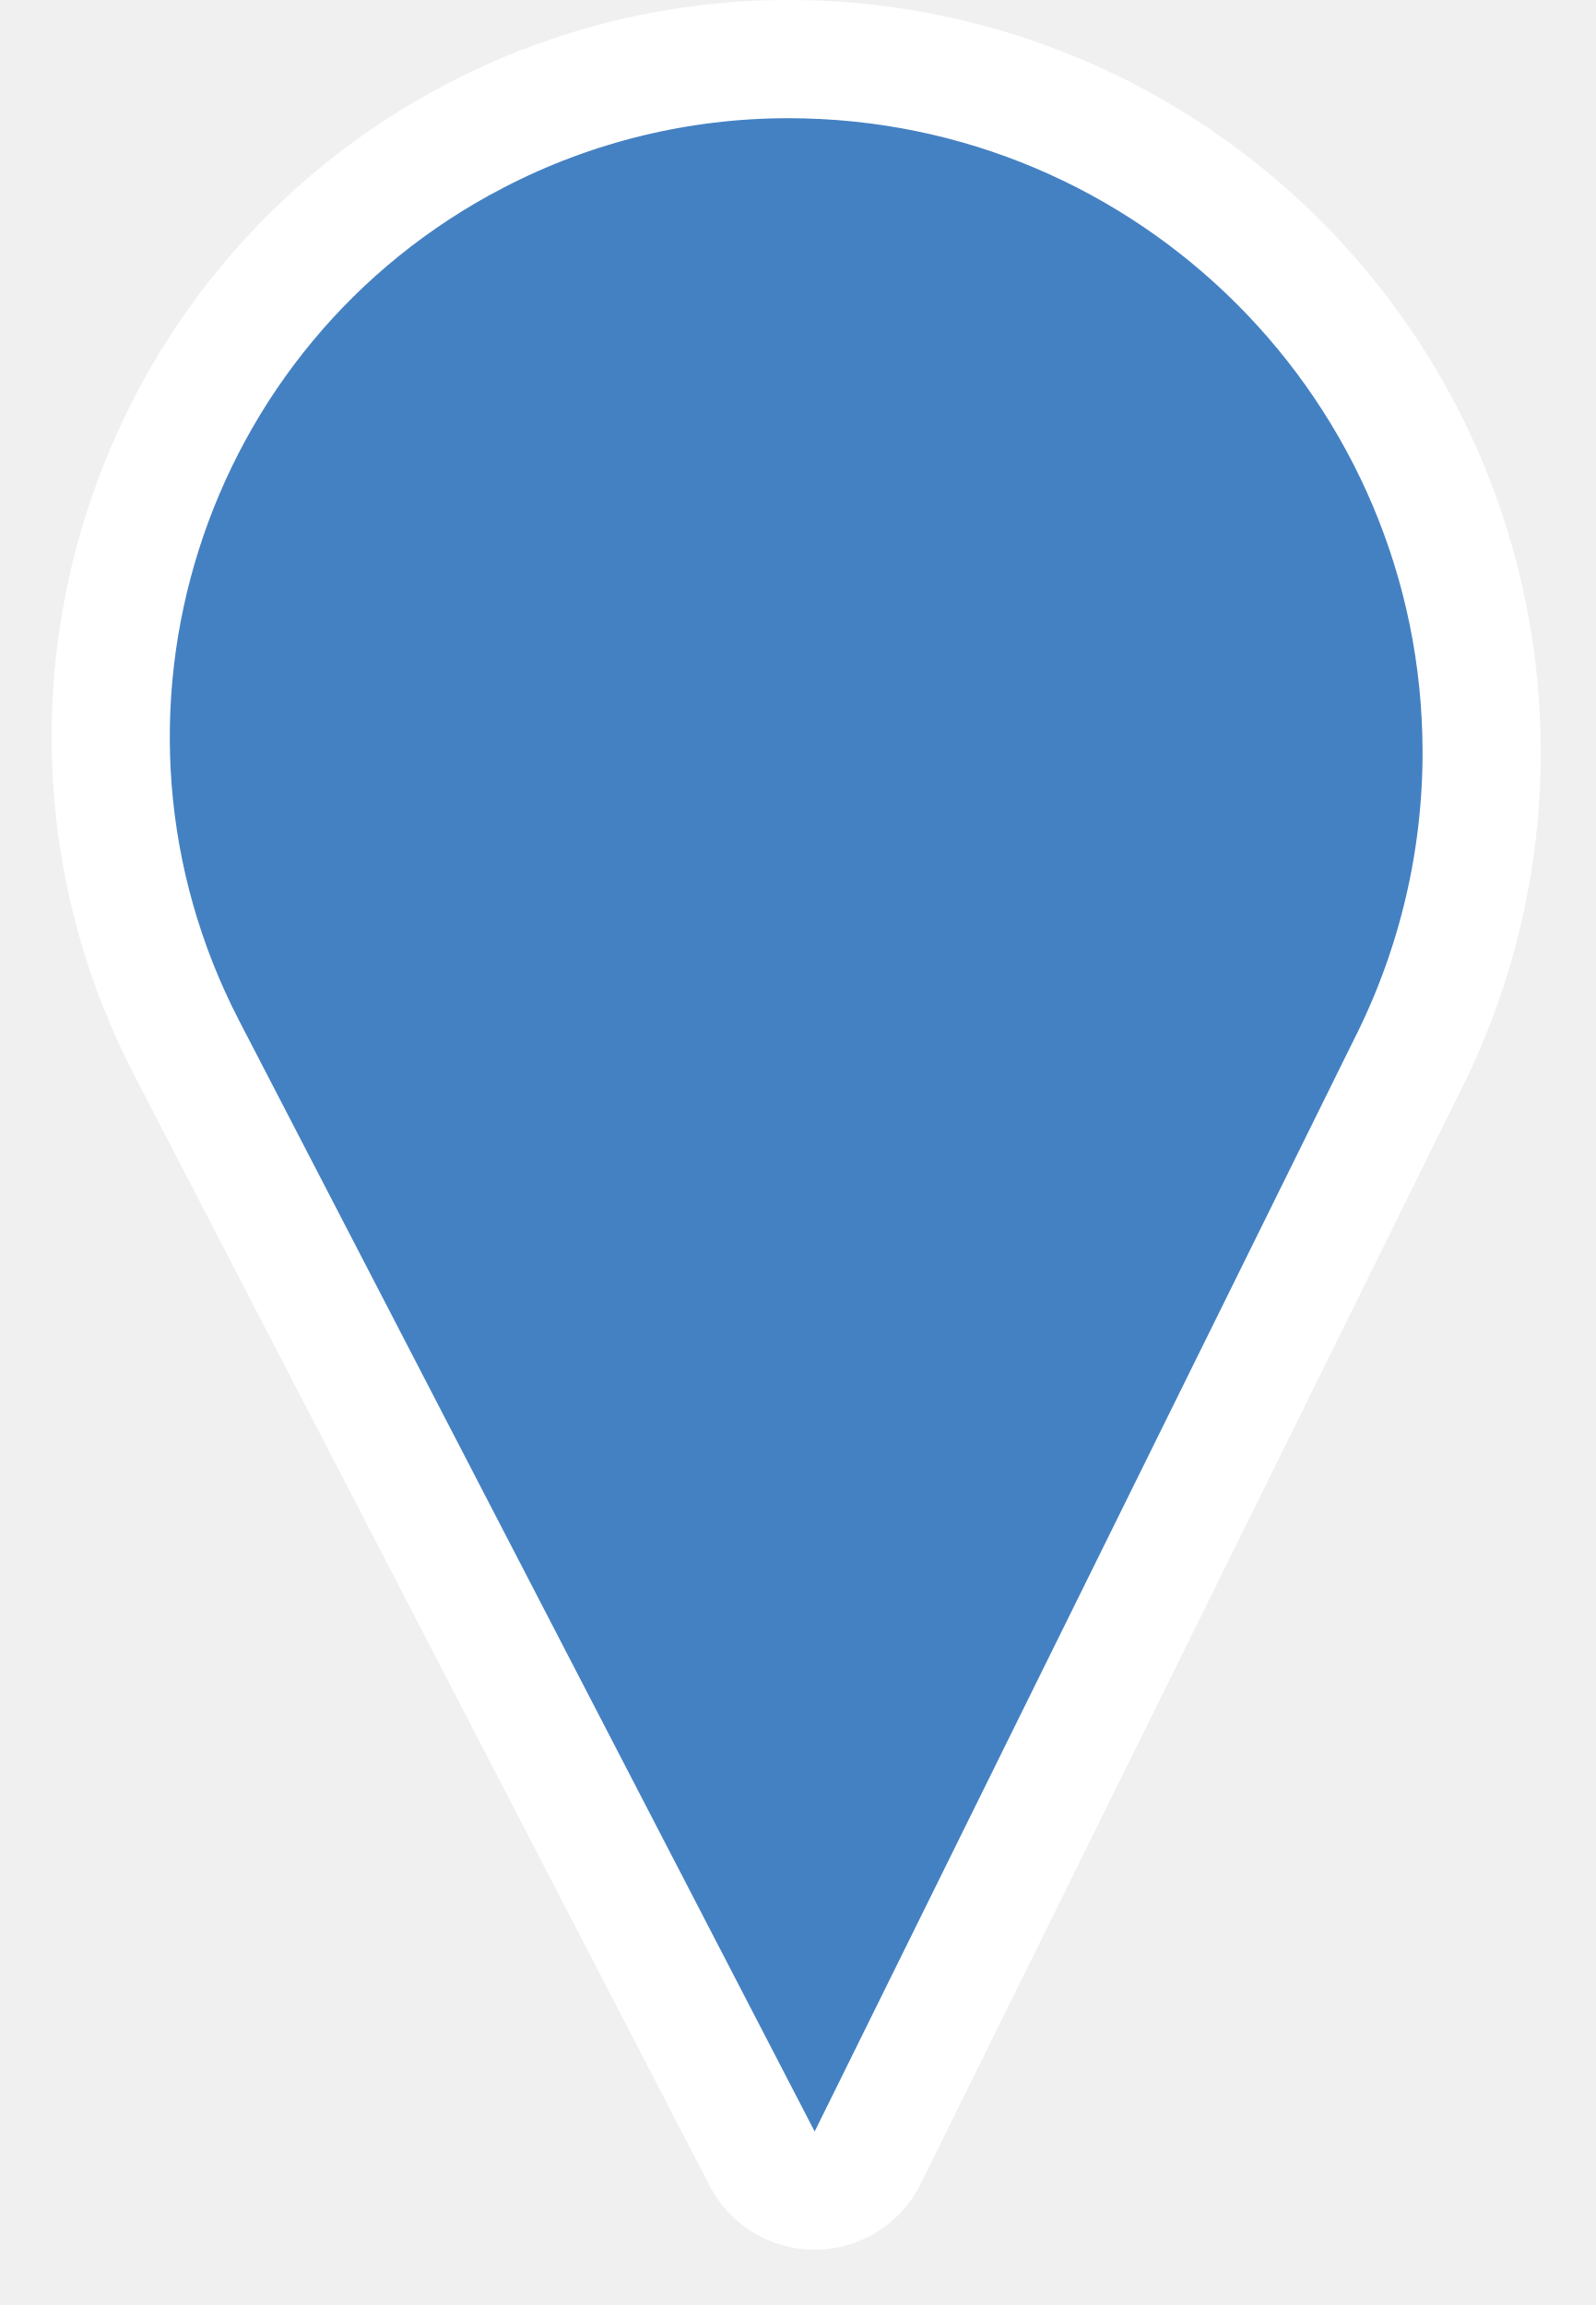
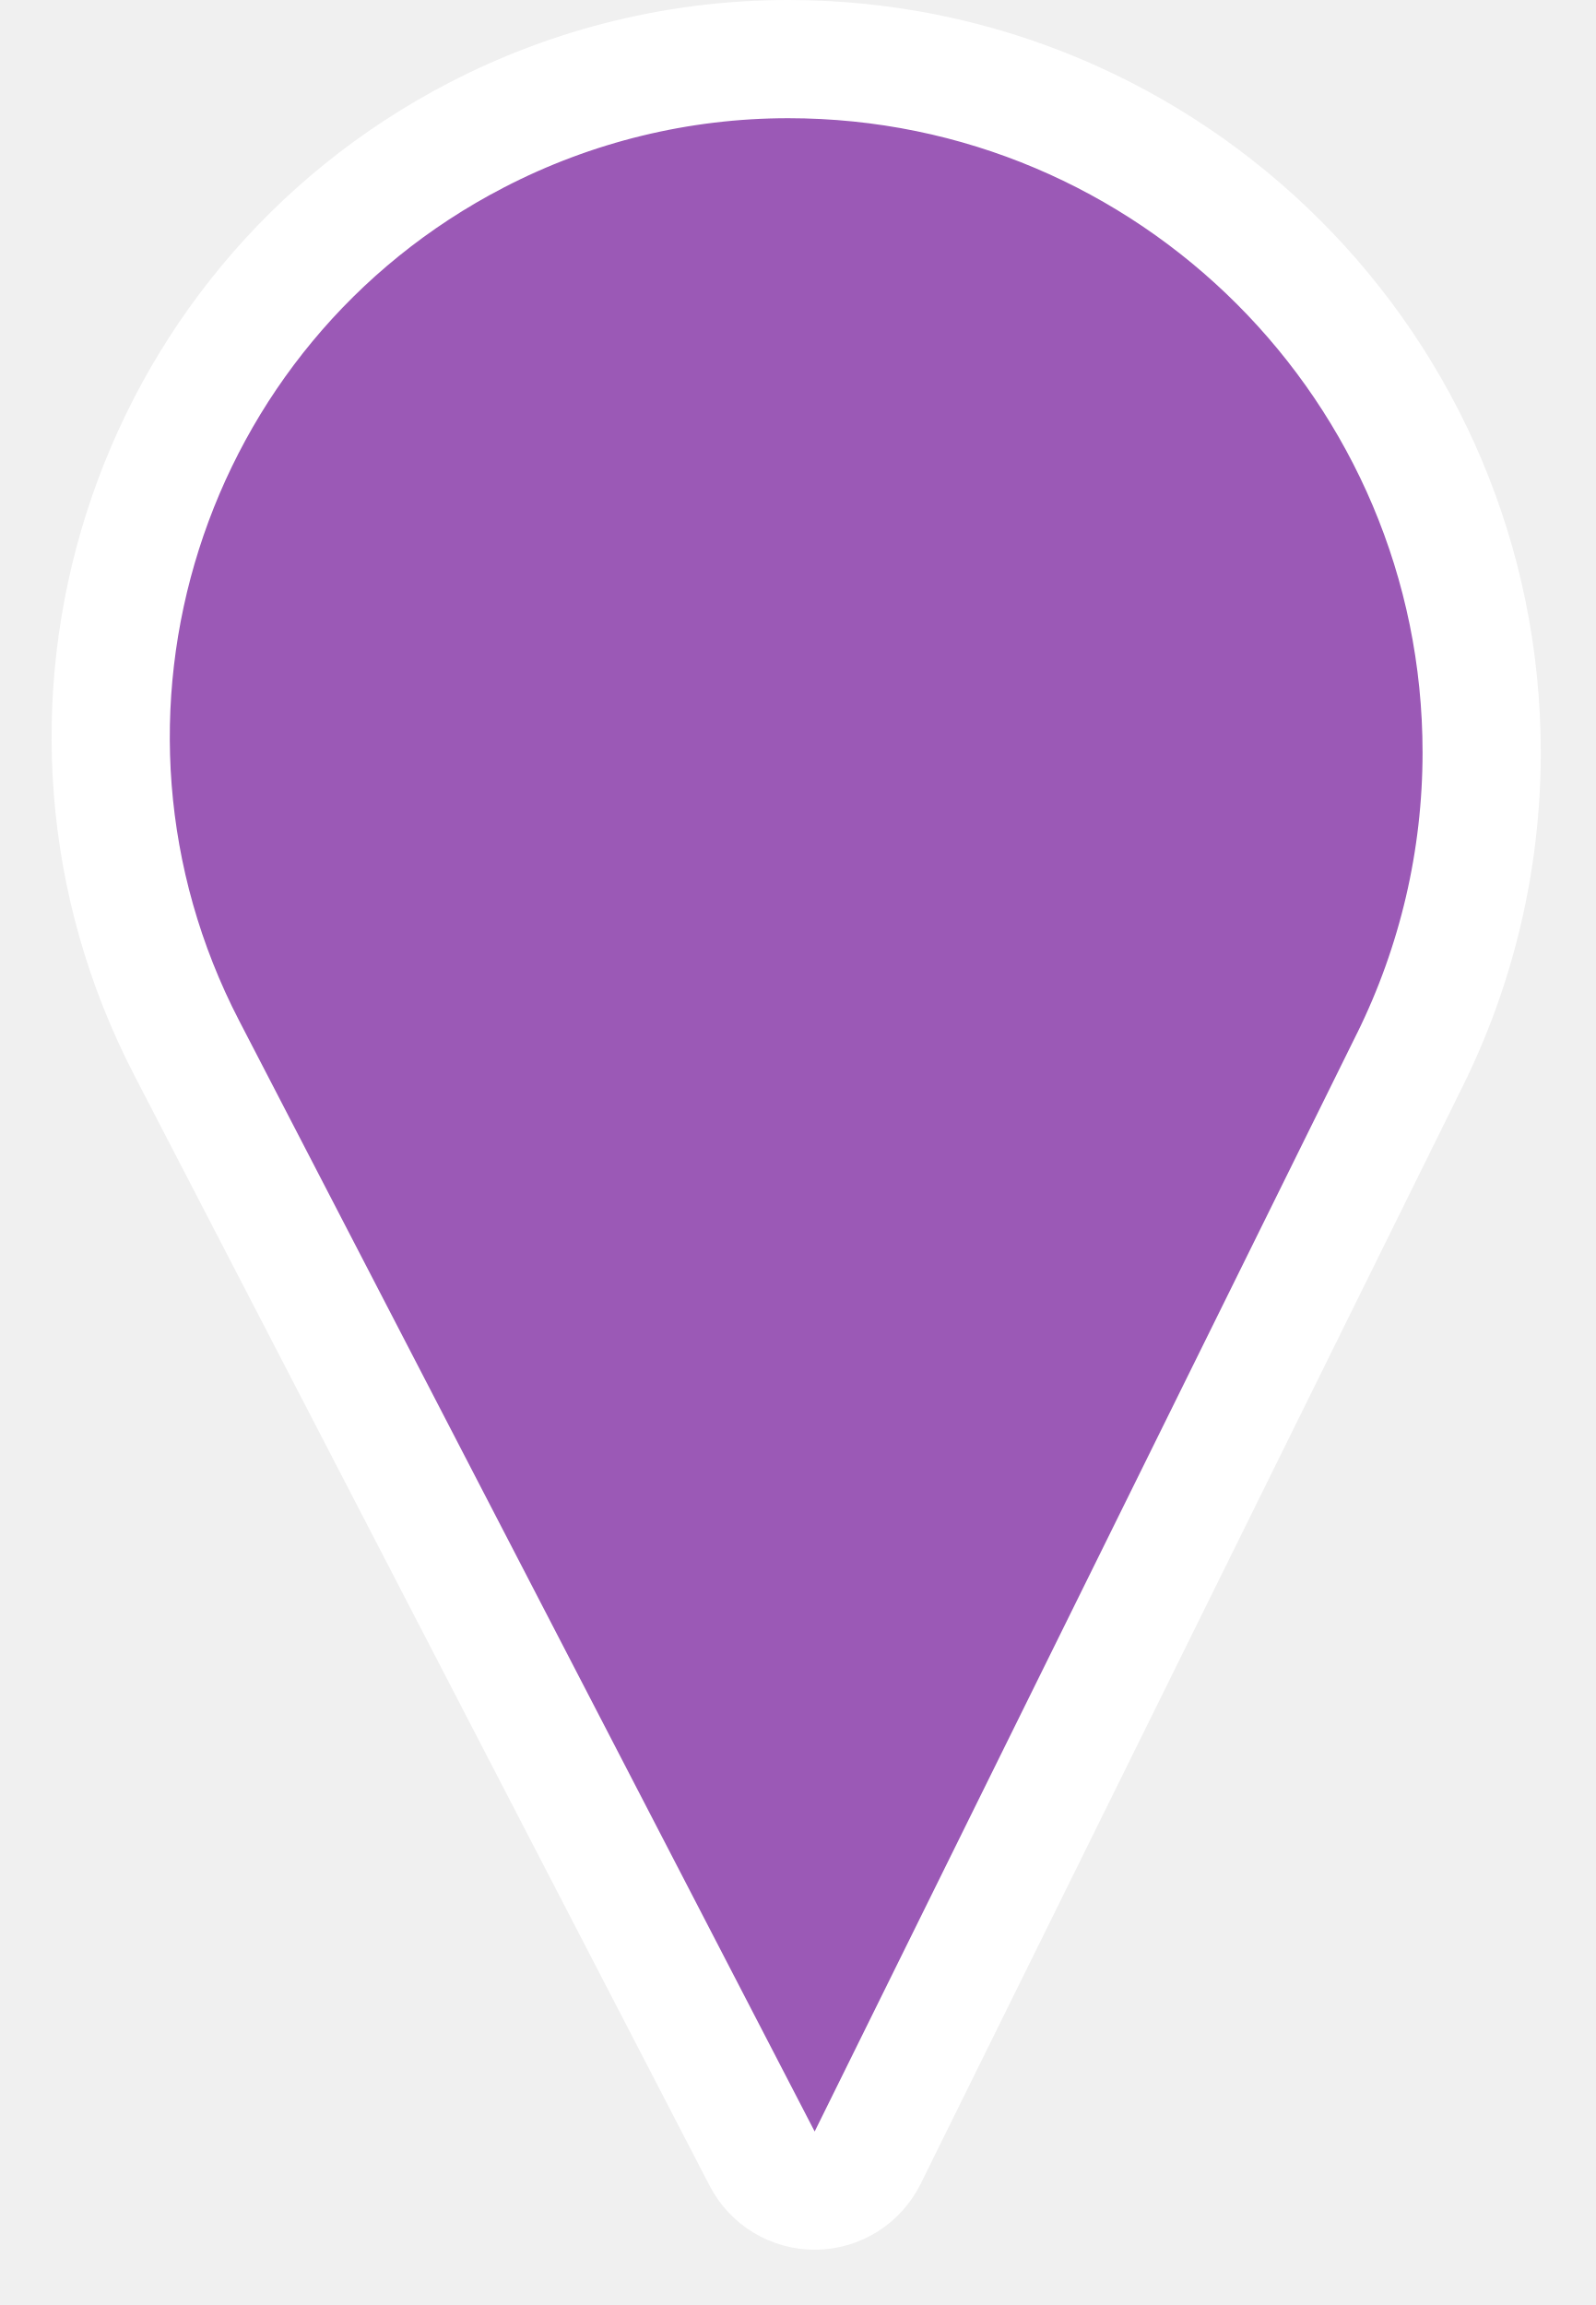
<svg xmlns="http://www.w3.org/2000/svg" width="27" height="39">
-   <path d="M23.856 17.929a11.733 11.733 0 0 0 1.213-5.196C25.07 6.253 19.816 1 13.336 1c-1.835 0-3.643.44-5.272 1.285C2.444 5.197.248 12.113 3.16 17.733l9.736 18.792a1 1 0 0 0 1.784-.017l9.176-18.58z" fill="#4481C3" stroke="#FFF" stroke-width="2" fill-rule="evenodd" />
+   <path d="M23.856 17.929a11.733 11.733 0 0 0 1.213-5.196C25.07 6.253 19.816 1 13.336 1c-1.835 0-3.643.44-5.272 1.285C2.444 5.197.248 12.113 3.16 17.733l9.736 18.792a1 1 0 0 0 1.784-.017l9.176-18.58z" fill="#9b59b6" stroke="#FFF" stroke-width="2" fill-rule="evenodd" />
</svg>
